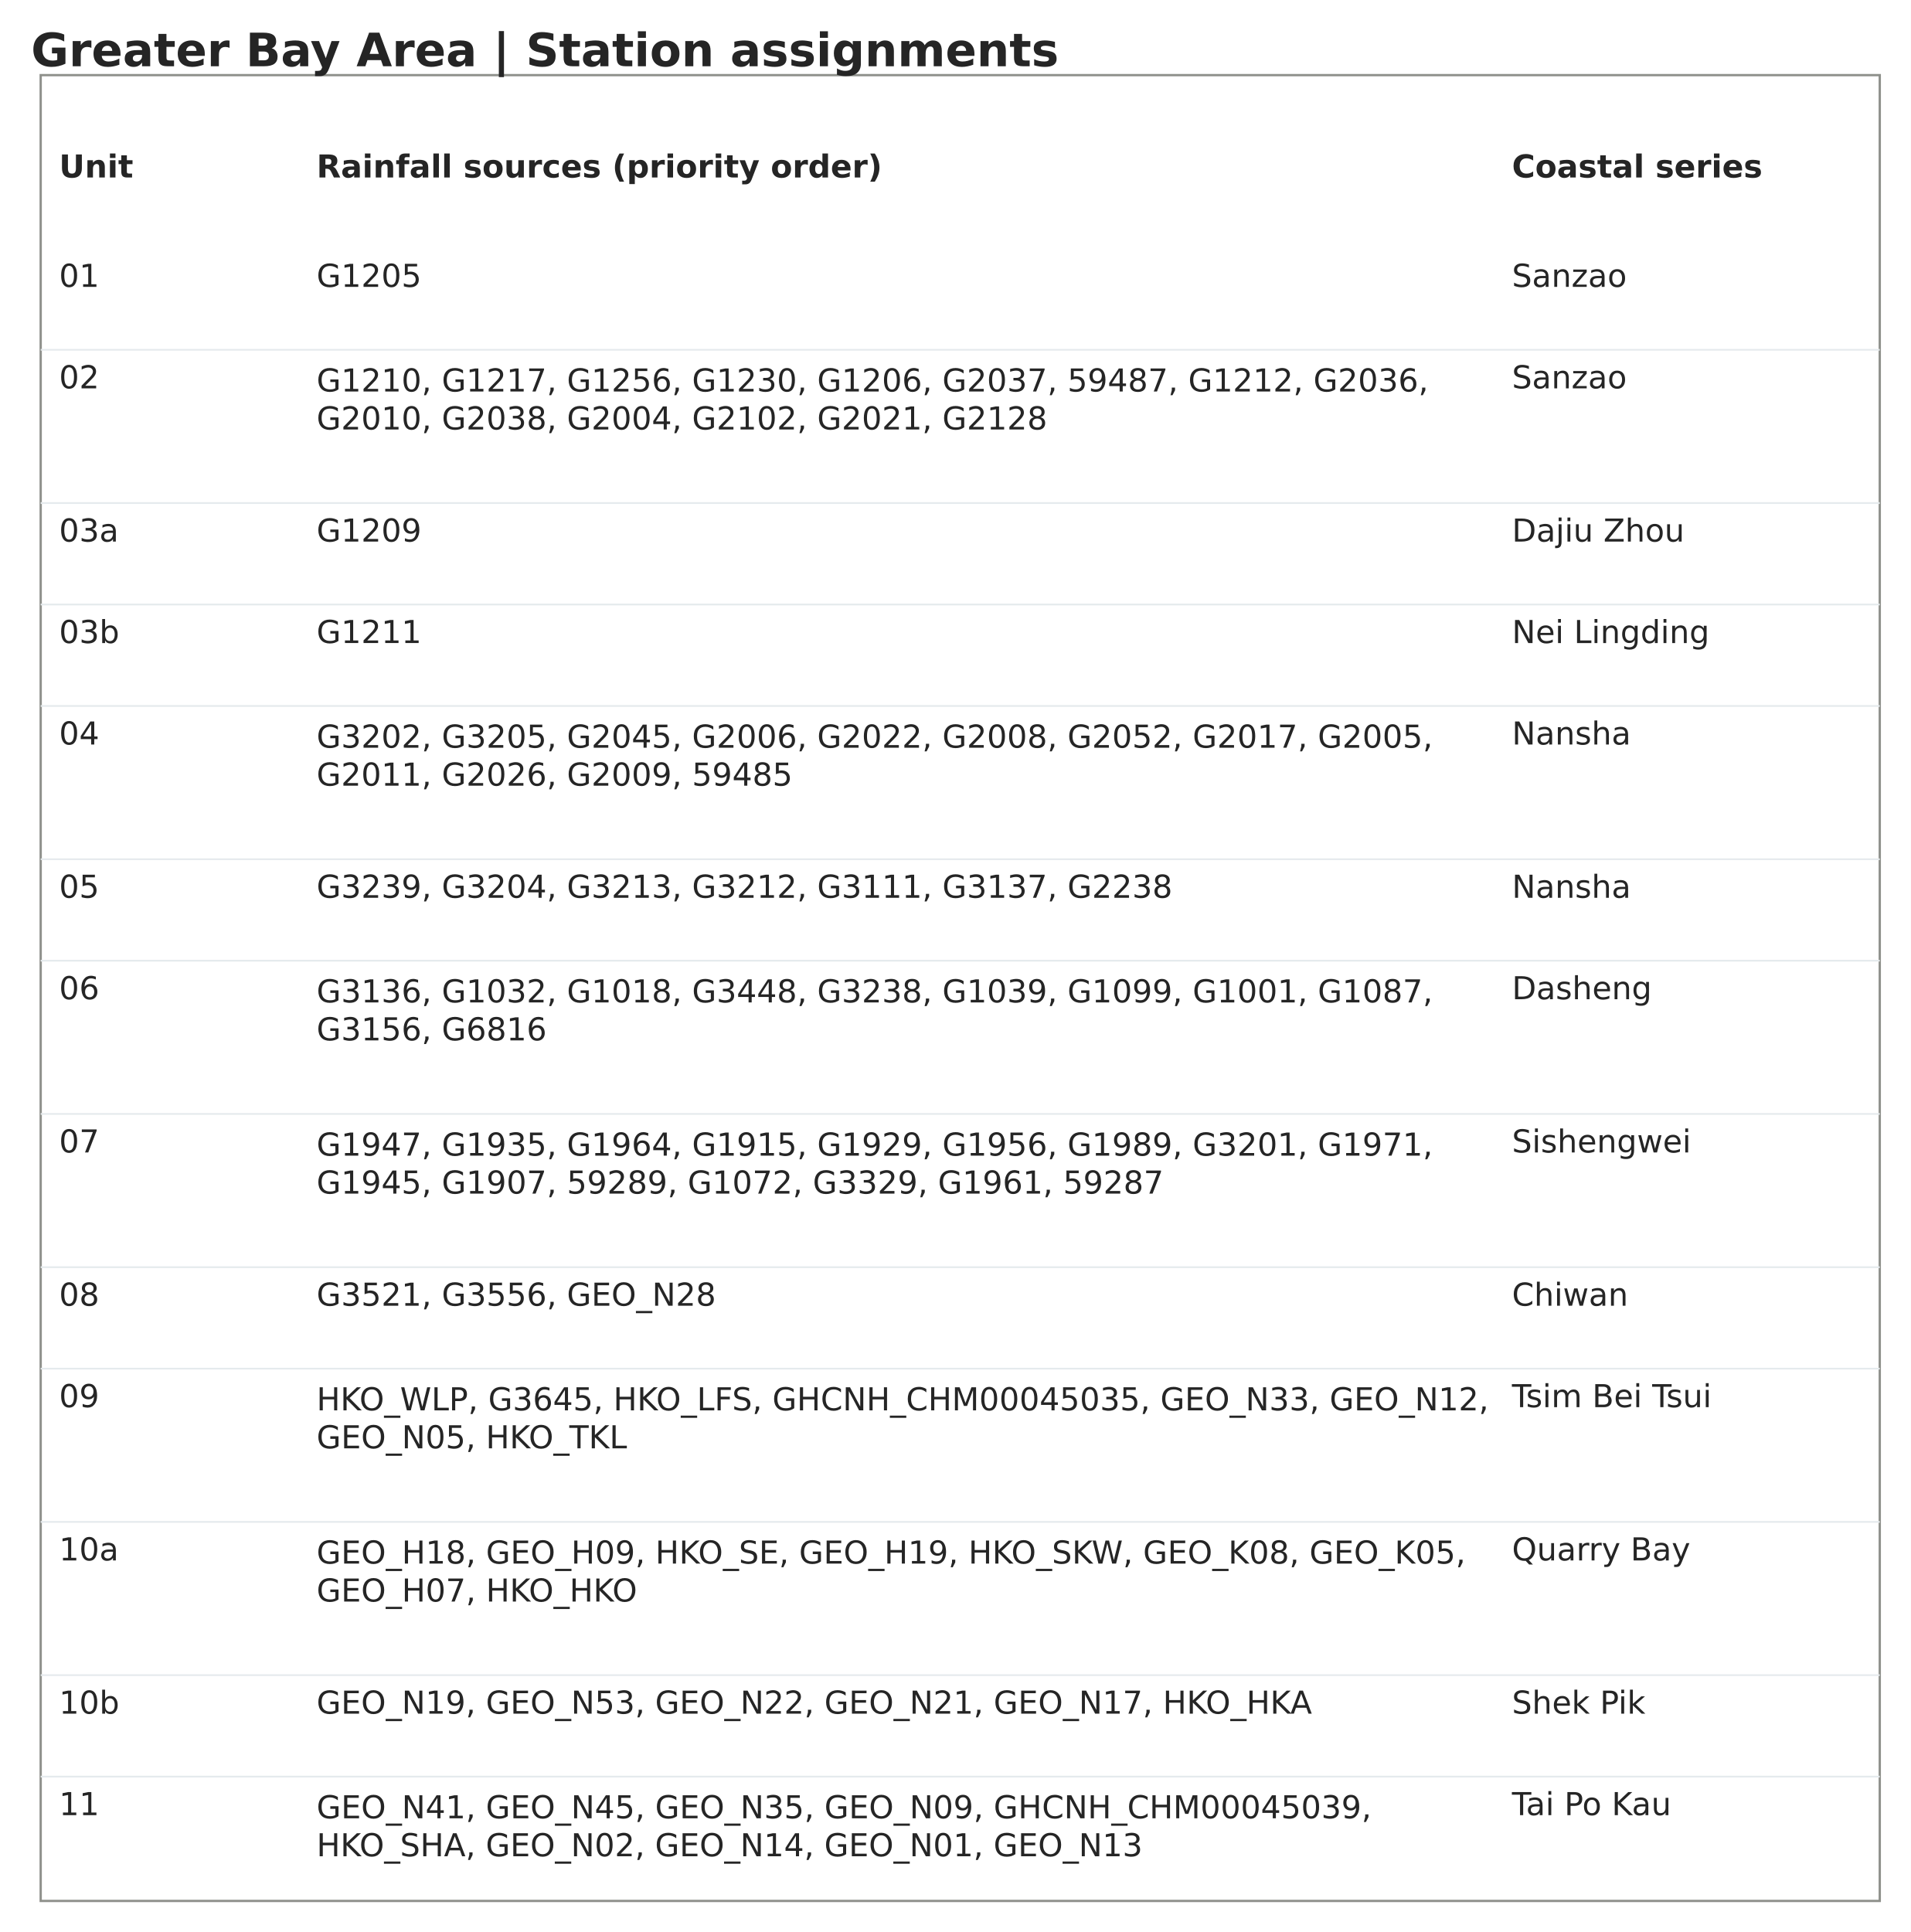
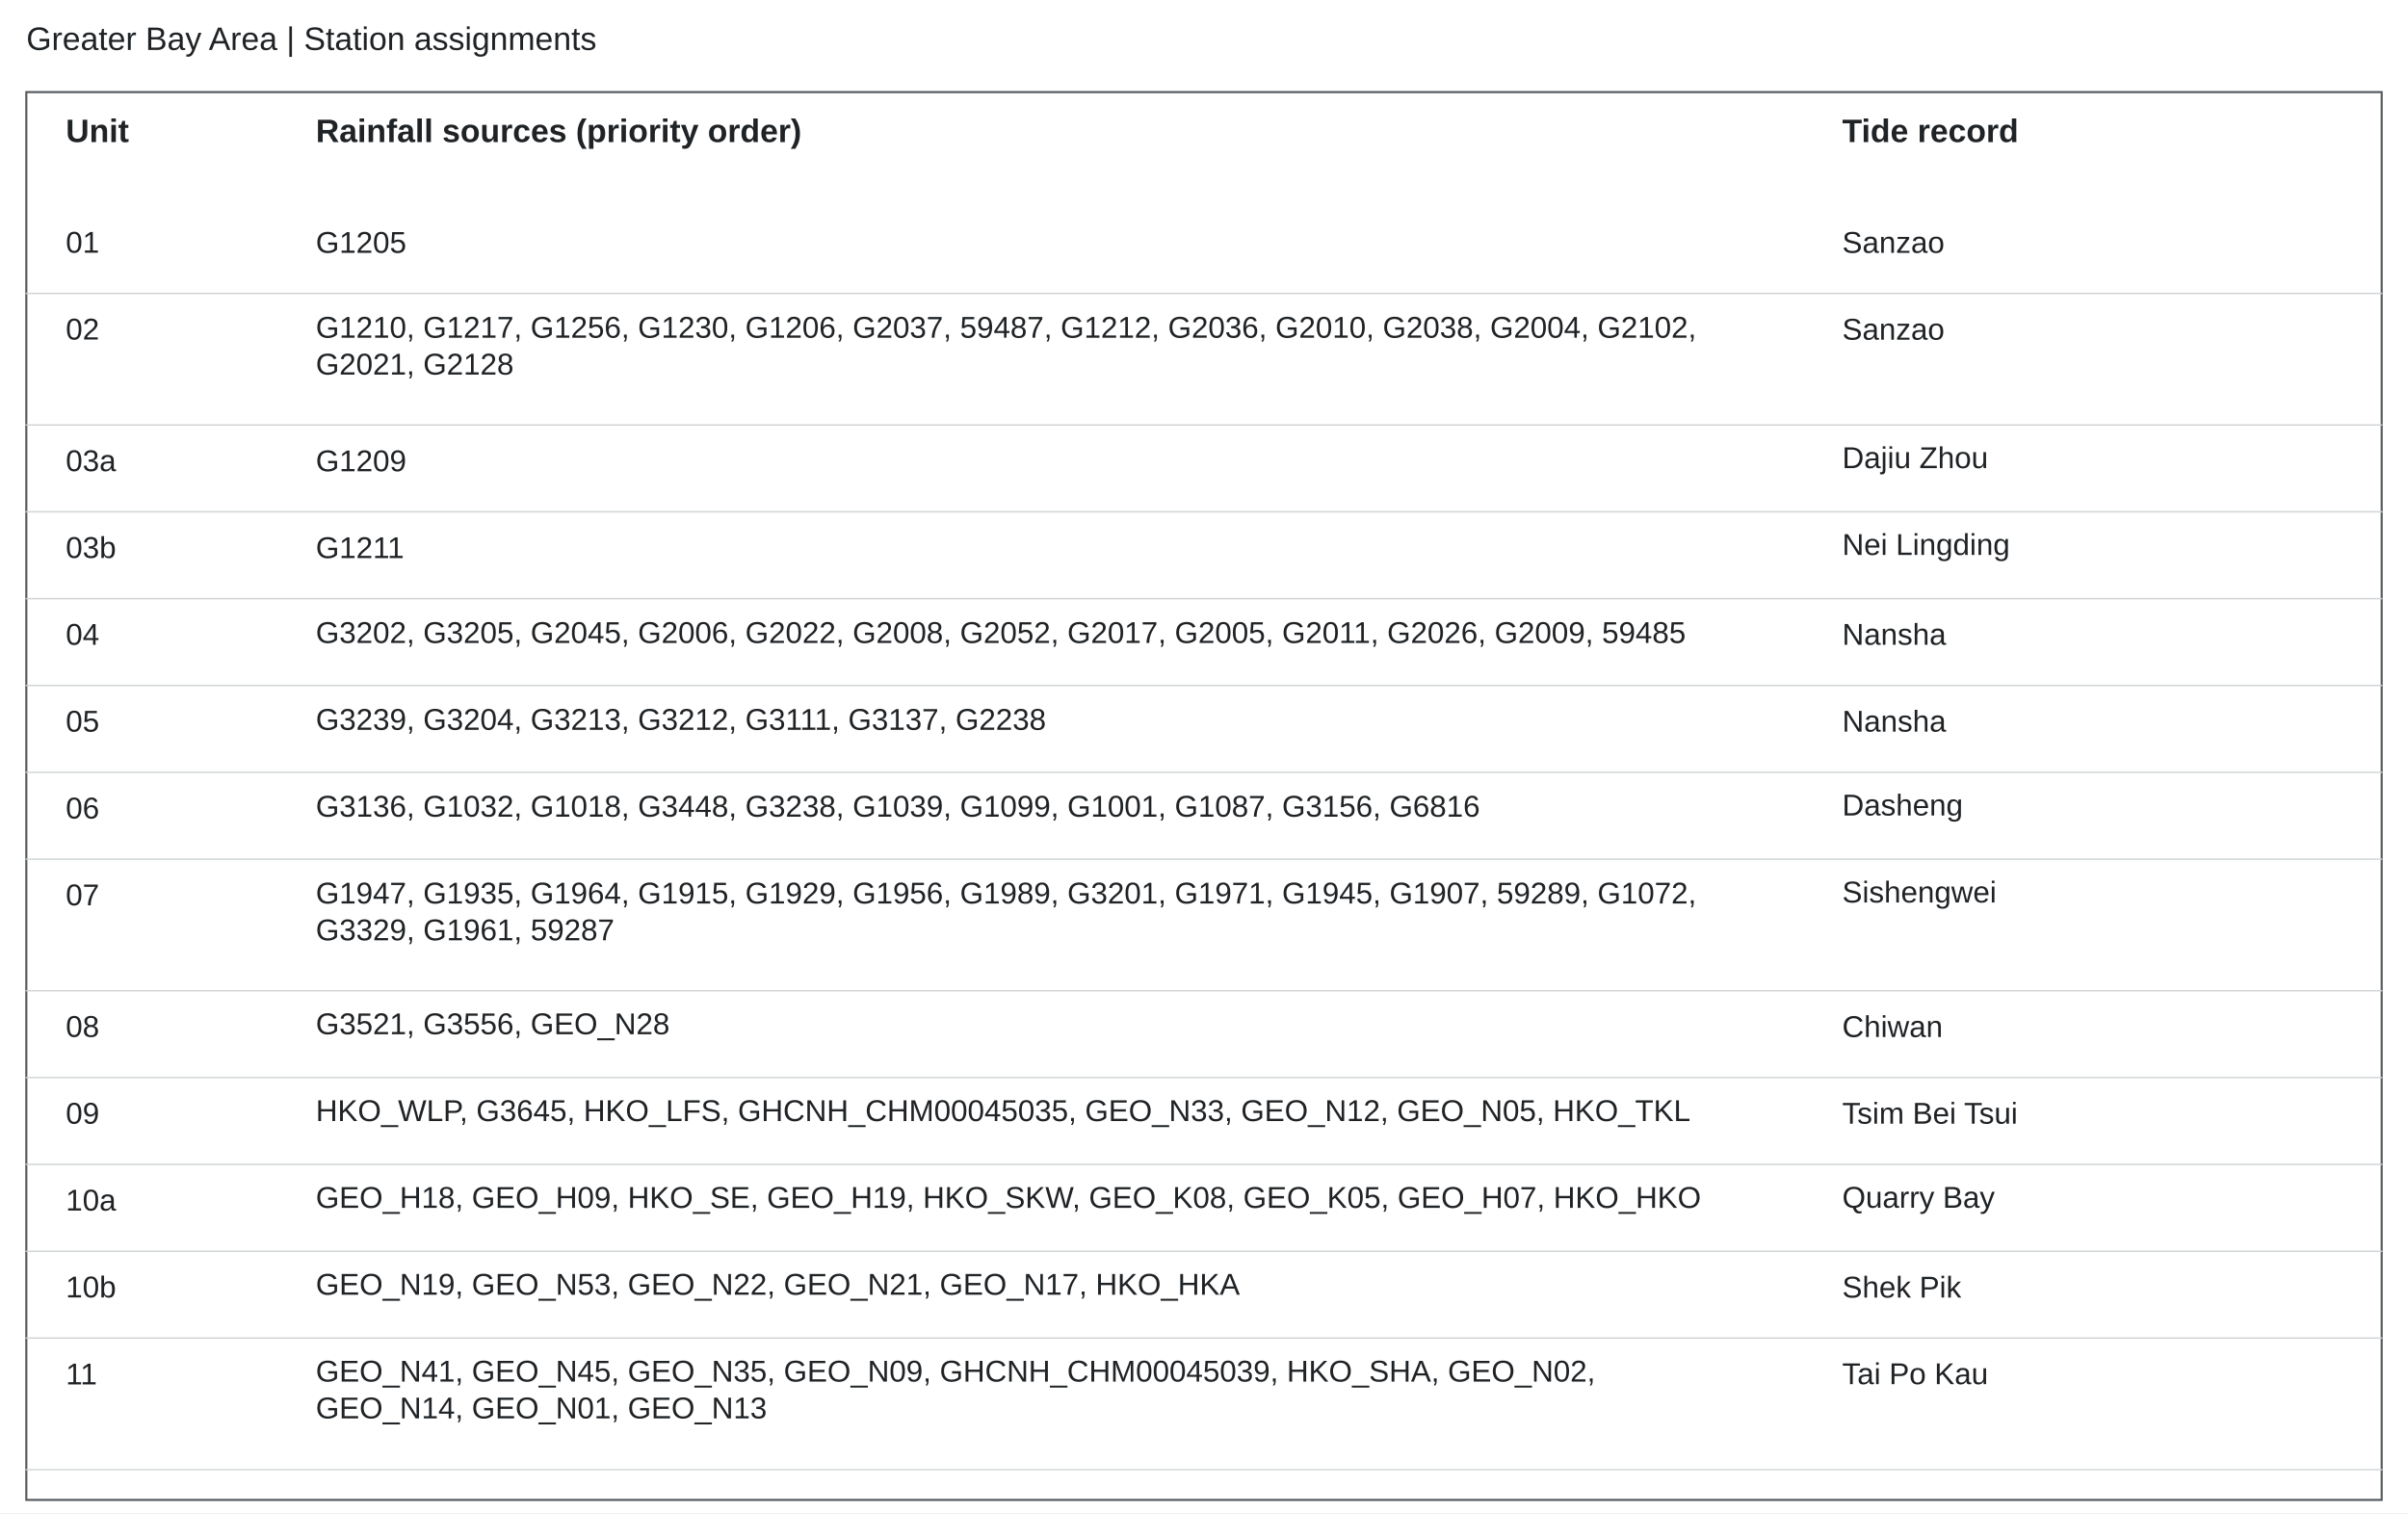
- <svg xmlns="http://www.w3.org/2000/svg" width="664.416pt" height="671.731pt" viewBox="0 0 664.416 671.731" version="1.1">
+ <svg xmlns="http://www.w3.org/2000/svg" width="518.74pt" height="325.984pt" viewBox="0 0 518.74 325.984" version="1.1">
  <defs>
    <style type="text/css">*{stroke-linejoin: round; stroke-linecap: butt}</style>
  </defs>
  <g id="figure_1">
    <g id="patch_1">
-       <path d="M 0 671.731 L 664.416 671.731 L 664.416 0 L 0 0 z " style="fill: #ffffff" />
+       <path d="M 0 325.984 L 518.74 325.984 L 518.74 0 L 0 0 z " style="fill: #ffffff" />
    </g>
-     <g id="axes_1">
-       <g id="patch_2">
-         <path d="M 14.148 660.931 L 653.616 660.931 L 653.616 26.122 L 14.148 26.122 L 14.148 660.931 z " style="fill: none; stroke: #8e908b; stroke-width: 0.8; stroke-linejoin: miter" />
-       </g>
-       <g id="line2d_1">
-         <path d="M 14.148 121.622 L 653.616 121.622 " clip-path="url(#p1b7845d478)" style="fill: none; stroke: #e5eaed; stroke-width: 0.6; stroke-linecap: square" />
-       </g>
-       <g id="line2d_2">
-         <path d="M 14.148 174.902 L 653.616 174.902 " clip-path="url(#p1b7845d478)" style="fill: none; stroke: #e5eaed; stroke-width: 0.6; stroke-linecap: square" />
-       </g>
-       <g id="line2d_3">
-         <path d="M 14.148 210.182 L 653.616 210.182 " clip-path="url(#p1b7845d478)" style="fill: none; stroke: #e5eaed; stroke-width: 0.6; stroke-linecap: square" />
-       </g>
-       <g id="line2d_4">
-         <path d="M 14.148 245.462 L 653.616 245.462 " clip-path="url(#p1b7845d478)" style="fill: none; stroke: #e5eaed; stroke-width: 0.6; stroke-linecap: square" />
-       </g>
-       <g id="line2d_5">
-         <path d="M 14.148 298.742 L 653.616 298.742 " clip-path="url(#p1b7845d478)" style="fill: none; stroke: #e5eaed; stroke-width: 0.6; stroke-linecap: square" />
-       </g>
-       <g id="line2d_6">
-         <path d="M 14.148 334.022 L 653.616 334.022 " clip-path="url(#p1b7845d478)" style="fill: none; stroke: #e5eaed; stroke-width: 0.6; stroke-linecap: square" />
-       </g>
-       <g id="line2d_7">
-         <path d="M 14.148 387.302 L 653.616 387.302 " clip-path="url(#p1b7845d478)" style="fill: none; stroke: #e5eaed; stroke-width: 0.6; stroke-linecap: square" />
-       </g>
-       <g id="line2d_8">
-         <path d="M 14.148 440.582 L 653.616 440.582 " clip-path="url(#p1b7845d478)" style="fill: none; stroke: #e5eaed; stroke-width: 0.6; stroke-linecap: square" />
-       </g>
-       <g id="line2d_9">
-         <path d="M 14.148 475.862 L 653.616 475.862 " clip-path="url(#p1b7845d478)" style="fill: none; stroke: #e5eaed; stroke-width: 0.6; stroke-linecap: square" />
-       </g>
-       <g id="line2d_10">
-         <path d="M 14.148 529.142 L 653.616 529.142 " clip-path="url(#p1b7845d478)" style="fill: none; stroke: #e5eaed; stroke-width: 0.6; stroke-linecap: square" />
-       </g>
-       <g id="line2d_11">
-         <path d="M 14.148 582.422 L 653.616 582.422 " clip-path="url(#p1b7845d478)" style="fill: none; stroke: #e5eaed; stroke-width: 0.6; stroke-linecap: square" />
-       </g>
-       <g id="line2d_12">
-         <path d="M 14.148 617.702 L 653.616 617.702 " clip-path="url(#p1b7845d478)" style="fill: none; stroke: #e5eaed; stroke-width: 0.6; stroke-linecap: square" />
-       </g>
-       <g id="line2d_13">
-         <path d="M 14.148 670.982 L 653.616 670.982 " clip-path="url(#p1b7845d478)" style="fill: none; stroke: #e5eaed; stroke-width: 0.6; stroke-linecap: square" />
-       </g>
-       <g id="text_1">
-         <text style="font-weight: 700; font-size: 11px; font-family: 'DejaVu Sans'; text-anchor: start; fill: #252525" x="20.543" y="61.718" transform="rotate(-0 20.54268 61.7184)">Unit</text>
-       </g>
-       <g id="text_2">
-         <text style="font-weight: 700; font-size: 11px; font-family: 'DejaVu Sans'; text-anchor: start; fill: #252525" x="110.068" y="61.718" transform="rotate(-0 110.0682 61.7184)">Rainfall sources (priority order)</text>
-       </g>
-       <g id="text_3">
-         <text style="font-weight: 700; font-size: 11px; font-family: 'DejaVu Sans'; text-anchor: start; fill: #252525" x="525.722" y="61.718" transform="rotate(-0 525.7224 61.7184)">Coastal series</text>
-       </g>
-       <g id="assignment-01">
-         <text style="font-size: 11px; font-family: 'DejaVu Sans'; text-anchor: start; fill: #252525" x="20.543" y="99.74" transform="rotate(-0 20.54268 99.73982)">01</text>
-       </g>
-       <g id="assignment-01">
-         <text style="font-size: 11px; font-family: 'DejaVu Sans'; text-anchor: start; fill: #252525" x="110.068" y="99.74" transform="rotate(-0 110.0682 99.73982)">G1205</text>
-       </g>
-       <g id="assignment-01">
-         <text style="font-size: 11px; font-family: 'DejaVu Sans'; text-anchor: start; fill: #252525" x="525.722" y="99.74" transform="rotate(-0 525.7224 99.73982)">Sanzao</text>
-       </g>
-       <g id="assignment-02">
-         <text style="font-size: 11px; font-family: 'DejaVu Sans'; text-anchor: start; fill: #252525" x="20.543" y="135.02" transform="rotate(-0 20.54268 135.0198)">02</text>
-       </g>
-       <g id="assignment-02">
-         <text style="font-size: 11px; font-family: 'DejaVu Sans'; fill: #252525" transform="translate(110.0682 136.1209)">G1210, G1217, G1256, G1230, G1206, G2037, 59487, G1212, G2036,</text>
-         <text style="font-size: 11px; font-family: 'DejaVu Sans'; fill: #252525" transform="translate(110.0682 149.323)">G2010, G2038, G2004, G2102, G2021, G2128</text>
-       </g>
-       <g id="assignment-02">
-         <text style="font-size: 11px; font-family: 'DejaVu Sans'; text-anchor: start; fill: #252525" x="525.722" y="135.02" transform="rotate(-0 525.7224 135.0198)">Sanzao</text>
-       </g>
-       <g id="assignment-03a">
-         <text style="font-size: 11px; font-family: 'DejaVu Sans'; text-anchor: start; fill: #252525" x="20.543" y="188.3" transform="rotate(-0 20.54268 188.2998)">03a</text>
-       </g>
-       <g id="assignment-03a">
-         <text style="font-size: 11px; font-family: 'DejaVu Sans'; text-anchor: start; fill: #252525" x="110.068" y="188.3" transform="rotate(-0 110.0682 188.2998)">G1209</text>
-       </g>
-       <g id="assignment-03a">
-         <text style="font-size: 11px; font-family: 'DejaVu Sans'; text-anchor: start; fill: #252525" x="525.722" y="188.301" transform="rotate(-0 525.7224 188.3007)">Dajiu Zhou</text>
-       </g>
-       <g id="assignment-03b">
-         <text style="font-size: 11px; font-family: 'DejaVu Sans'; text-anchor: start; fill: #252525" x="20.543" y="223.581" transform="rotate(-0 20.54268 223.5807)">03b</text>
-       </g>
-       <g id="assignment-03b">
-         <text style="font-size: 11px; font-family: 'DejaVu Sans'; text-anchor: start; fill: #252525" x="110.068" y="223.58" transform="rotate(-0 110.0682 223.5798)">G1211</text>
-       </g>
-       <g id="assignment-03b">
-         <text style="font-size: 11px; font-family: 'DejaVu Sans'; text-anchor: start; fill: #252525" x="525.722" y="223.581" transform="rotate(-0 525.7224 223.5807)">Nei Lingding</text>
-       </g>
-       <g id="assignment-04">
-         <text style="font-size: 11px; font-family: 'DejaVu Sans'; text-anchor: start; fill: #252525" x="20.543" y="258.86" transform="rotate(-0 20.54268 258.8598)">04</text>
-       </g>
-       <g id="assignment-04">
-         <text style="font-size: 11px; font-family: 'DejaVu Sans'; fill: #252525" transform="translate(110.0682 259.9609)">G3202, G3205, G2045, G2006, G2022, G2008, G2052, G2017, G2005,</text>
-         <text style="font-size: 11px; font-family: 'DejaVu Sans'; fill: #252525" transform="translate(110.0682 273.163)">G2011, G2026, G2009, 59485</text>
-       </g>
-       <g id="assignment-04">
-         <text style="font-size: 11px; font-family: 'DejaVu Sans'; text-anchor: start; fill: #252525" x="525.722" y="258.861" transform="rotate(-0 525.7224 258.8607)">Nansha</text>
-       </g>
-       <g id="assignment-05">
-         <text style="font-size: 11px; font-family: 'DejaVu Sans'; text-anchor: start; fill: #252525" x="20.543" y="312.14" transform="rotate(-0 20.54268 312.1398)">05</text>
-       </g>
-       <g id="assignment-05">
-         <text style="font-size: 11px; font-family: 'DejaVu Sans'; text-anchor: start; fill: #252525" x="110.068" y="312.14" transform="rotate(-0 110.0682 312.1398)">G3239, G3204, G3213, G3212, G3111, G3137, G2238</text>
-       </g>
-       <g id="assignment-05">
-         <text style="font-size: 11px; font-family: 'DejaVu Sans'; text-anchor: start; fill: #252525" x="525.722" y="312.141" transform="rotate(-0 525.7224 312.1407)">Nansha</text>
-       </g>
-       <g id="assignment-06">
-         <text style="font-size: 11px; font-family: 'DejaVu Sans'; text-anchor: start; fill: #252525" x="20.543" y="347.42" transform="rotate(-0 20.54268 347.4198)">06</text>
-       </g>
-       <g id="assignment-06">
-         <text style="font-size: 11px; font-family: 'DejaVu Sans'; fill: #252525" transform="translate(110.0682 348.5209)">G3136, G1032, G1018, G3448, G3238, G1039, G1099, G1001, G1087,</text>
-         <text style="font-size: 11px; font-family: 'DejaVu Sans'; fill: #252525" transform="translate(110.0682 361.723)">G3156, G6816</text>
-       </g>
-       <g id="assignment-06">
-         <text style="font-size: 11px; font-family: 'DejaVu Sans'; text-anchor: start; fill: #252525" x="525.722" y="347.421" transform="rotate(-0 525.7224 347.4207)">Dasheng</text>
-       </g>
-       <g id="assignment-07">
-         <text style="font-size: 11px; font-family: 'DejaVu Sans'; text-anchor: start; fill: #252525" x="20.543" y="400.7" transform="rotate(-0 20.54268 400.6998)">07</text>
-       </g>
-       <g id="assignment-07">
-         <text style="font-size: 11px; font-family: 'DejaVu Sans'; fill: #252525" transform="translate(110.0682 401.8009)">G1947, G1935, G1964, G1915, G1929, G1956, G1989, G3201, G1971,</text>
-         <text style="font-size: 11px; font-family: 'DejaVu Sans'; fill: #252525" transform="translate(110.0682 415.003)">G1945, G1907, 59289, G1072, G3329, G1961, 59287</text>
-       </g>
-       <g id="assignment-07">
-         <text style="font-size: 11px; font-family: 'DejaVu Sans'; text-anchor: start; fill: #252525" x="525.722" y="400.701" transform="rotate(-0 525.7224 400.7007)">Sishengwei</text>
-       </g>
-       <g id="assignment-08">
-         <text style="font-size: 11px; font-family: 'DejaVu Sans'; text-anchor: start; fill: #252525" x="20.543" y="453.98" transform="rotate(-0 20.54268 453.9798)">08</text>
-       </g>
-       <g id="assignment-08">
-         <text style="font-size: 11px; font-family: 'DejaVu Sans'; text-anchor: start; fill: #252525" x="110.068" y="453.98" transform="rotate(-0 110.0682 453.9798)">G3521, G3556, GEO_N28</text>
-       </g>
-       <g id="assignment-08">
-         <text style="font-size: 11px; font-family: 'DejaVu Sans'; text-anchor: start; fill: #252525" x="525.722" y="453.981" transform="rotate(-0 525.7224 453.9807)">Chiwan</text>
-       </g>
-       <g id="assignment-09">
-         <text style="font-size: 11px; font-family: 'DejaVu Sans'; text-anchor: start; fill: #252525" x="20.543" y="489.26" transform="rotate(-0 20.54268 489.2598)">09</text>
-       </g>
-       <g id="assignment-09">
-         <text style="font-size: 11px; font-family: 'DejaVu Sans'; fill: #252525" transform="translate(110.0682 490.3609)">HKO_WLP, G3645, HKO_LFS, GHCNH_CHM00045035, GEO_N33, GEO_N12,</text>
-         <text style="font-size: 11px; font-family: 'DejaVu Sans'; fill: #252525" transform="translate(110.0682 503.563)">GEO_N05, HKO_TKL</text>
-       </g>
-       <g id="assignment-09">
-         <text style="font-size: 11px; font-family: 'DejaVu Sans'; text-anchor: start; fill: #252525" x="525.722" y="489.261" transform="rotate(-0 525.7224 489.2607)">Tsim Bei Tsui</text>
-       </g>
-       <g id="assignment-10a">
-         <text style="font-size: 11px; font-family: 'DejaVu Sans'; text-anchor: start; fill: #252525" x="20.543" y="542.54" transform="rotate(-0 20.54268 542.5398)">10a</text>
-       </g>
-       <g id="assignment-10a">
-         <text style="font-size: 11px; font-family: 'DejaVu Sans'; fill: #252525" transform="translate(110.0682 543.6409)">GEO_H18, GEO_H09, HKO_SE, GEO_H19, HKO_SKW, GEO_K08, GEO_K05,</text>
-         <text style="font-size: 11px; font-family: 'DejaVu Sans'; fill: #252525" transform="translate(110.0682 556.843)">GEO_H07, HKO_HKO</text>
-       </g>
-       <g id="assignment-10a">
-         <text style="font-size: 11px; font-family: 'DejaVu Sans'; text-anchor: start; fill: #252525" x="525.722" y="542.54" transform="rotate(-0 525.7224 542.5398)">Quarry Bay</text>
-       </g>
-       <g id="assignment-10b">
-         <text style="font-size: 11px; font-family: 'DejaVu Sans'; text-anchor: start; fill: #252525" x="20.543" y="595.821" transform="rotate(-0 20.54268 595.8207)">10b</text>
-       </g>
-       <g id="assignment-10b">
-         <text style="font-size: 11px; font-family: 'DejaVu Sans'; text-anchor: start; fill: #252525" x="110.068" y="595.82" transform="rotate(-0 110.0682 595.8198)">GEO_N19, GEO_N53, GEO_N22, GEO_N21, GEO_N17, HKO_HKA</text>
-       </g>
-       <g id="assignment-10b">
-         <text style="font-size: 11px; font-family: 'DejaVu Sans'; text-anchor: start; fill: #252525" x="525.722" y="595.821" transform="rotate(-0 525.7224 595.8207)">Shek Pik</text>
-       </g>
-       <g id="assignment-11">
-         <text style="font-size: 11px; font-family: 'DejaVu Sans'; text-anchor: start; fill: #252525" x="20.543" y="631.1" transform="rotate(-0 20.54268 631.0998)">11</text>
-       </g>
-       <g id="assignment-11">
-         <text style="font-size: 11px; font-family: 'DejaVu Sans'; fill: #252525" transform="translate(110.0682 632.2009)">GEO_N41, GEO_N45, GEO_N35, GEO_N09, GHCNH_CHM00045039,</text>
-         <text style="font-size: 11px; font-family: 'DejaVu Sans'; fill: #252525" transform="translate(110.0682 645.403)">HKO_SHA, GEO_N02, GEO_N14, GEO_N01, GEO_N13</text>
-       </g>
-       <g id="assignment-11">
-         <text style="font-size: 11px; font-family: 'DejaVu Sans'; text-anchor: start; fill: #252525" x="525.722" y="631.101" transform="rotate(-0 525.7224 631.1007)">Tai Po Kau</text>
-       </g>
+     <g id="patch_2">
+       <path d="M 5.669 323.15 L 513.071 323.15 L 513.071 19.843 L 5.669 19.843 L 5.669 323.15 z " style="fill: none; stroke: #555a5d; stroke-width: 0.45; stroke-linejoin: miter" />
+     </g>
+     <g id="line2d_1">
+       <path d="M 5.669 63.213 L 513.071 63.213 " style="fill: none; stroke: #cfd3d5; stroke-width: 0.3; stroke-linecap: square" />
+     </g>
+     <g id="line2d_2">
+       <path d="M 5.669 91.559 L 513.071 91.559 " style="fill: none; stroke: #cfd3d5; stroke-width: 0.3; stroke-linecap: square" />
+     </g>
+     <g id="line2d_3">
+       <path d="M 5.669 110.268 L 513.071 110.268 " style="fill: none; stroke: #cfd3d5; stroke-width: 0.3; stroke-linecap: square" />
+     </g>
+     <g id="line2d_4">
+       <path d="M 5.669 128.976 L 513.071 128.976 " style="fill: none; stroke: #cfd3d5; stroke-width: 0.3; stroke-linecap: square" />
+     </g>
+     <g id="line2d_5">
+       <path d="M 5.669 147.685 L 513.071 147.685 " style="fill: none; stroke: #cfd3d5; stroke-width: 0.3; stroke-linecap: square" />
+     </g>
+     <g id="line2d_6">
+       <path d="M 5.669 166.394 L 513.071 166.394 " style="fill: none; stroke: #cfd3d5; stroke-width: 0.3; stroke-linecap: square" />
+     </g>
+     <g id="line2d_7">
+       <path d="M 5.669 185.102 L 513.071 185.102 " style="fill: none; stroke: #cfd3d5; stroke-width: 0.3; stroke-linecap: square" />
+     </g>
+     <g id="line2d_8">
+       <path d="M 5.669 213.449 L 513.071 213.449 " style="fill: none; stroke: #cfd3d5; stroke-width: 0.3; stroke-linecap: square" />
+     </g>
+     <g id="line2d_9">
+       <path d="M 5.669 232.157 L 513.071 232.157 " style="fill: none; stroke: #cfd3d5; stroke-width: 0.3; stroke-linecap: square" />
+     </g>
+     <g id="line2d_10">
+       <path d="M 5.669 250.866 L 513.071 250.866 " style="fill: none; stroke: #cfd3d5; stroke-width: 0.3; stroke-linecap: square" />
+     </g>
+     <g id="line2d_11">
+       <path d="M 5.669 269.575 L 513.071 269.575 " style="fill: none; stroke: #cfd3d5; stroke-width: 0.3; stroke-linecap: square" />
+     </g>
+     <g id="line2d_12">
+       <path d="M 5.669 288.283 L 513.071 288.283 " style="fill: none; stroke: #cfd3d5; stroke-width: 0.3; stroke-linecap: square" />
+     </g>
+     <g id="line2d_13">
+       <path d="M 5.669 316.63 L 513.071 316.63 " style="fill: none; stroke: #cfd3d5; stroke-width: 0.3; stroke-linecap: square" />
+     </g>
+     <g id="text_1">
+       <text style="font-size: 7px; font-family: 'Arial'; text-anchor: start; fill: #202326" x="5.669" y="10.765" transform="rotate(-0 5.669291 10.76548)">Greater Bay Area | Station assignments</text>
+     </g>
+     <g id="text_2">
+       <text style="font-weight: 700; font-size: 7px; font-family: 'Arial'; text-anchor: start; fill: #202326" x="14.173" y="30.608" transform="rotate(-0 14.17323 30.608)">Unit</text>
+     </g>
+     <g id="text_3">
+       <text style="font-weight: 700; font-size: 7px; font-family: 'Arial'; text-anchor: start; fill: #202326" x="68.031" y="30.608" transform="rotate(-0 68.0315 30.608)">Rainfall sources (priority order)</text>
    </g>
    <g id="text_4">
-       <text style="font-weight: 700; font-size: 16px; font-family: 'DejaVu Sans'; text-anchor: start; fill: #252525" x="10.8" y="23.027" transform="rotate(-0 10.8 23.0275)">Greater Bay Area | Station assignments</text>
+       <text style="font-weight: 700; font-size: 7px; font-family: 'Arial'; text-anchor: start; fill: #202326" x="396.85" y="30.608" transform="rotate(-0 396.8504 30.608)">Tide record</text>
+     </g>
+     <g id="text_5">
+       <text style="font-size: 6.5px; font-family: 'Arial'; text-anchor: start; fill: #202326" x="14.173" y="54.45" transform="rotate(-0 14.17323 54.45037)">01</text>
+     </g>
+     <g id="text_6">
+       <text style="font-size: 6.5px; font-family: 'Arial'; text-anchor: start; fill: #202326" x="68.031" y="54.48" transform="rotate(-0 68.0315 54.48033)">G1205</text>
+     </g>
+     <g id="text_7">
+       <text style="font-size: 6.5px; font-family: 'Arial'; text-anchor: start; fill: #202326" x="396.85" y="54.48" transform="rotate(-0 396.8504 54.48033)">Sanzao</text>
+     </g>
+     <g id="text_8">
+       <text style="font-size: 6.5px; font-family: 'Arial'; text-anchor: start; fill: #202326" x="14.173" y="73.159" transform="rotate(-0 14.17323 73.15903)">02</text>
+     </g>
+     <g id="text_9">
+       <text style="font-size: 6.5px; font-family: 'Arial'; fill: #202326" transform="translate(68.0315 72.76852)">G1210, G1217, G1256, G1230, G1206, G2037, 59487, G1212, G2036, G2010, G2038, G2004, G2102,</text>
+       <text style="font-size: 6.5px; font-family: 'Arial'; fill: #202326" transform="translate(68.0315 80.69865)">G2021, G2128</text>
+     </g>
+     <g id="text_10">
+       <text style="font-size: 6.5px; font-family: 'Arial'; text-anchor: start; fill: #202326" x="396.85" y="73.189" transform="rotate(-0 396.8504 73.18899)">Sanzao</text>
+     </g>
+     <g id="text_11">
+       <text style="font-size: 6.5px; font-family: 'Arial'; text-anchor: start; fill: #202326" x="14.173" y="101.504" transform="rotate(-0 14.17323 101.504)">03a</text>
+     </g>
+     <g id="text_12">
+       <text style="font-size: 6.5px; font-family: 'Arial'; text-anchor: start; fill: #202326" x="68.031" y="101.535" transform="rotate(-0 68.0315 101.5354)">G1209</text>
+     </g>
+     <g id="text_13">
+       <text style="font-size: 6.5px; font-family: 'Arial'; text-anchor: start; fill: #202326" x="396.85" y="100.851" transform="rotate(-0 396.8504 100.8514)">Dajiu Zhou</text>
+     </g>
+     <g id="text_14">
+       <text style="font-size: 6.5px; font-family: 'Arial'; text-anchor: start; fill: #202326" x="14.173" y="120.213" transform="rotate(-0 14.17323 120.2126)">03b</text>
+     </g>
+     <g id="text_15">
+       <text style="font-size: 6.5px; font-family: 'Arial'; text-anchor: start; fill: #202326" x="68.031" y="120.244" transform="rotate(-0 68.0315 120.2441)">G1211</text>
+     </g>
+     <g id="text_16">
+       <text style="font-size: 6.5px; font-family: 'Arial'; text-anchor: start; fill: #202326" x="396.85" y="119.56" transform="rotate(-0 396.8504 119.5601)">Nei Lingding</text>
+     </g>
+     <g id="text_17">
+       <text style="font-size: 6.5px; font-family: 'Arial'; text-anchor: start; fill: #202326" x="14.173" y="138.923" transform="rotate(-0 14.17323 138.9228)">04</text>
+     </g>
+     <g id="text_18">
+       <text style="font-size: 6.5px; font-family: 'Arial'; text-anchor: start; fill: #202326" x="68.031" y="138.532" transform="rotate(-0 68.0315 138.5323)">G3202, G3205, G2045, G2006, G2022, G2008, G2052, G2017, G2005, G2011, G2026, G2009, 59485</text>
+     </g>
+     <g id="text_19">
+       <text style="font-size: 6.5px; font-family: 'Arial'; text-anchor: start; fill: #202326" x="396.85" y="138.915" transform="rotate(-0 396.8504 138.9147)">Nansha</text>
+     </g>
+     <g id="text_20">
+       <text style="font-size: 6.5px; font-family: 'Arial'; text-anchor: start; fill: #202326" x="14.173" y="157.631" transform="rotate(-0 14.17323 157.6315)">05</text>
+     </g>
+     <g id="text_21">
+       <text style="font-size: 6.5px; font-family: 'Arial'; text-anchor: start; fill: #202326" x="68.031" y="157.241" transform="rotate(-0 68.0315 157.241)">G3239, G3204, G3213, G3212, G3111, G3137, G2238</text>
+     </g>
+     <g id="text_22">
+       <text style="font-size: 6.5px; font-family: 'Arial'; text-anchor: start; fill: #202326" x="396.85" y="157.623" transform="rotate(-0 396.8504 157.6233)">Nansha</text>
+     </g>
+     <g id="text_23">
+       <text style="font-size: 6.5px; font-family: 'Arial'; text-anchor: start; fill: #202326" x="14.173" y="176.34" transform="rotate(-0 14.17323 176.3401)">06</text>
+     </g>
+     <g id="text_24">
+       <text style="font-size: 6.5px; font-family: 'Arial'; text-anchor: start; fill: #202326" x="68.031" y="175.95" transform="rotate(-0 68.0315 175.9496)">G3136, G1032, G1018, G3448, G3238, G1039, G1099, G1001, G1087, G3156, G6816</text>
+     </g>
+     <g id="text_25">
+       <text style="font-size: 6.5px; font-family: 'Arial'; text-anchor: start; fill: #202326" x="396.85" y="175.686" transform="rotate(-0 396.8504 175.6861)">Dasheng</text>
+     </g>
+     <g id="text_26">
+       <text style="font-size: 6.5px; font-family: 'Arial'; text-anchor: start; fill: #202326" x="14.173" y="195.049" transform="rotate(-0 14.17323 195.0488)">07</text>
+     </g>
+     <g id="text_27">
+       <text style="font-size: 6.5px; font-family: 'Arial'; fill: #202326" transform="translate(68.0315 194.6583)">G1947, G1935, G1964, G1915, G1929, G1956, G1989, G3201, G1971, G1945, G1907, 59289, G1072,</text>
+       <text style="font-size: 6.5px; font-family: 'Arial'; fill: #202326" transform="translate(68.0315 202.5884)">G3329, G1961, 59287</text>
+     </g>
+     <g id="text_28">
+       <text style="font-size: 6.5px; font-family: 'Arial'; text-anchor: start; fill: #202326" x="396.85" y="194.434" transform="rotate(-0 396.8504 194.4343)">Sishengwei</text>
+     </g>
+     <g id="text_29">
+       <text style="font-size: 6.5px; font-family: 'Arial'; text-anchor: start; fill: #202326" x="14.173" y="223.395" transform="rotate(-0 14.17323 223.3953)">08</text>
+     </g>
+     <g id="text_30">
+       <text style="font-size: 6.5px; font-family: 'Arial'; text-anchor: start; fill: #202326" x="68.031" y="222.821" transform="rotate(-0 68.0315 222.8209)">G3521, G3556, GEO_N28</text>
+     </g>
+     <g id="text_31">
+       <text style="font-size: 6.5px; font-family: 'Arial'; text-anchor: start; fill: #202326" x="396.85" y="223.425" transform="rotate(-0 396.8504 223.4252)">Chiwan</text>
+     </g>
+     <g id="text_32">
+       <text style="font-size: 6.5px; font-family: 'Arial'; text-anchor: start; fill: #202326" x="14.173" y="242.104" transform="rotate(-0 14.17323 242.1039)">09</text>
+     </g>
+     <g id="text_33">
+       <text style="font-size: 6.5px; font-family: 'Arial'; text-anchor: start; fill: #202326" x="68.031" y="241.53" transform="rotate(-0 68.0315 241.5296)">HKO_WLP, G3645, HKO_LFS, GHCNH_CHM00045035, GEO_N33, GEO_N12, GEO_N05, HKO_TKL</text>
+     </g>
+     <g id="text_34">
+       <text style="font-size: 6.5px; font-family: 'Arial'; text-anchor: start; fill: #202326" x="396.85" y="242.096" transform="rotate(-0 396.8504 242.0958)">Tsim Bei Tsui</text>
+     </g>
+     <g id="text_35">
+       <text style="font-size: 6.5px; font-family: 'Arial'; text-anchor: start; fill: #202326" x="14.173" y="260.813" transform="rotate(-0 14.17323 260.8126)">10a</text>
+     </g>
+     <g id="text_36">
+       <text style="font-size: 6.5px; font-family: 'Arial'; text-anchor: start; fill: #202326" x="68.031" y="260.238" transform="rotate(-0 68.0315 260.2382)">GEO_H18, GEO_H09, HKO_SE, GEO_H19, HKO_SKW, GEO_K08, GEO_K05, GEO_H07, HKO_HKO</text>
+     </g>
+     <g id="text_37">
+       <text style="font-size: 6.5px; font-family: 'Arial'; text-anchor: start; fill: #202326" x="396.85" y="260.2" transform="rotate(-0 396.8504 260.2002)">Quarry Bay</text>
+     </g>
+     <g id="text_38">
+       <text style="font-size: 6.5px; font-family: 'Arial'; text-anchor: start; fill: #202326" x="14.173" y="279.521" transform="rotate(-0 14.17323 279.5212)">10b</text>
+     </g>
+     <g id="text_39">
+       <text style="font-size: 6.5px; font-family: 'Arial'; text-anchor: start; fill: #202326" x="68.031" y="278.947" transform="rotate(-0 68.0315 278.9469)">GEO_N19, GEO_N53, GEO_N22, GEO_N21, GEO_N17, HKO_HKA</text>
+     </g>
+     <g id="text_40">
+       <text style="font-size: 6.5px; font-family: 'Arial'; text-anchor: start; fill: #202326" x="396.85" y="279.551" transform="rotate(-0 396.8504 279.5512)">Shek Pik</text>
+     </g>
+     <g id="text_41">
+       <text style="font-size: 6.5px; font-family: 'Arial'; text-anchor: start; fill: #202326" x="14.173" y="298.27" transform="rotate(-0 14.17323 298.2695)">11</text>
+     </g>
+     <g id="text_42">
+       <text style="font-size: 6.5px; font-family: 'Arial'; fill: #202326" transform="translate(68.0315 297.6556)">GEO_N41, GEO_N45, GEO_N35, GEO_N09, GHCNH_CHM00045039, HKO_SHA, GEO_N02,</text>
+       <text style="font-size: 6.5px; font-family: 'Arial'; fill: #202326" transform="translate(68.0315 305.5857)">GEO_N14, GEO_N01, GEO_N13</text>
+     </g>
+     <g id="text_43">
+       <text style="font-size: 6.5px; font-family: 'Arial'; text-anchor: start; fill: #202326" x="396.85" y="298.222" transform="rotate(-0 396.8504 298.2218)">Tai Po Kau</text>
    </g>
  </g>
-   <defs>
-     <clipPath id="p1b7845d478">
-       <rect x="14.148" y="67.651" width="639.468" height="593.28" />
-     </clipPath>
-   </defs>
</svg>
